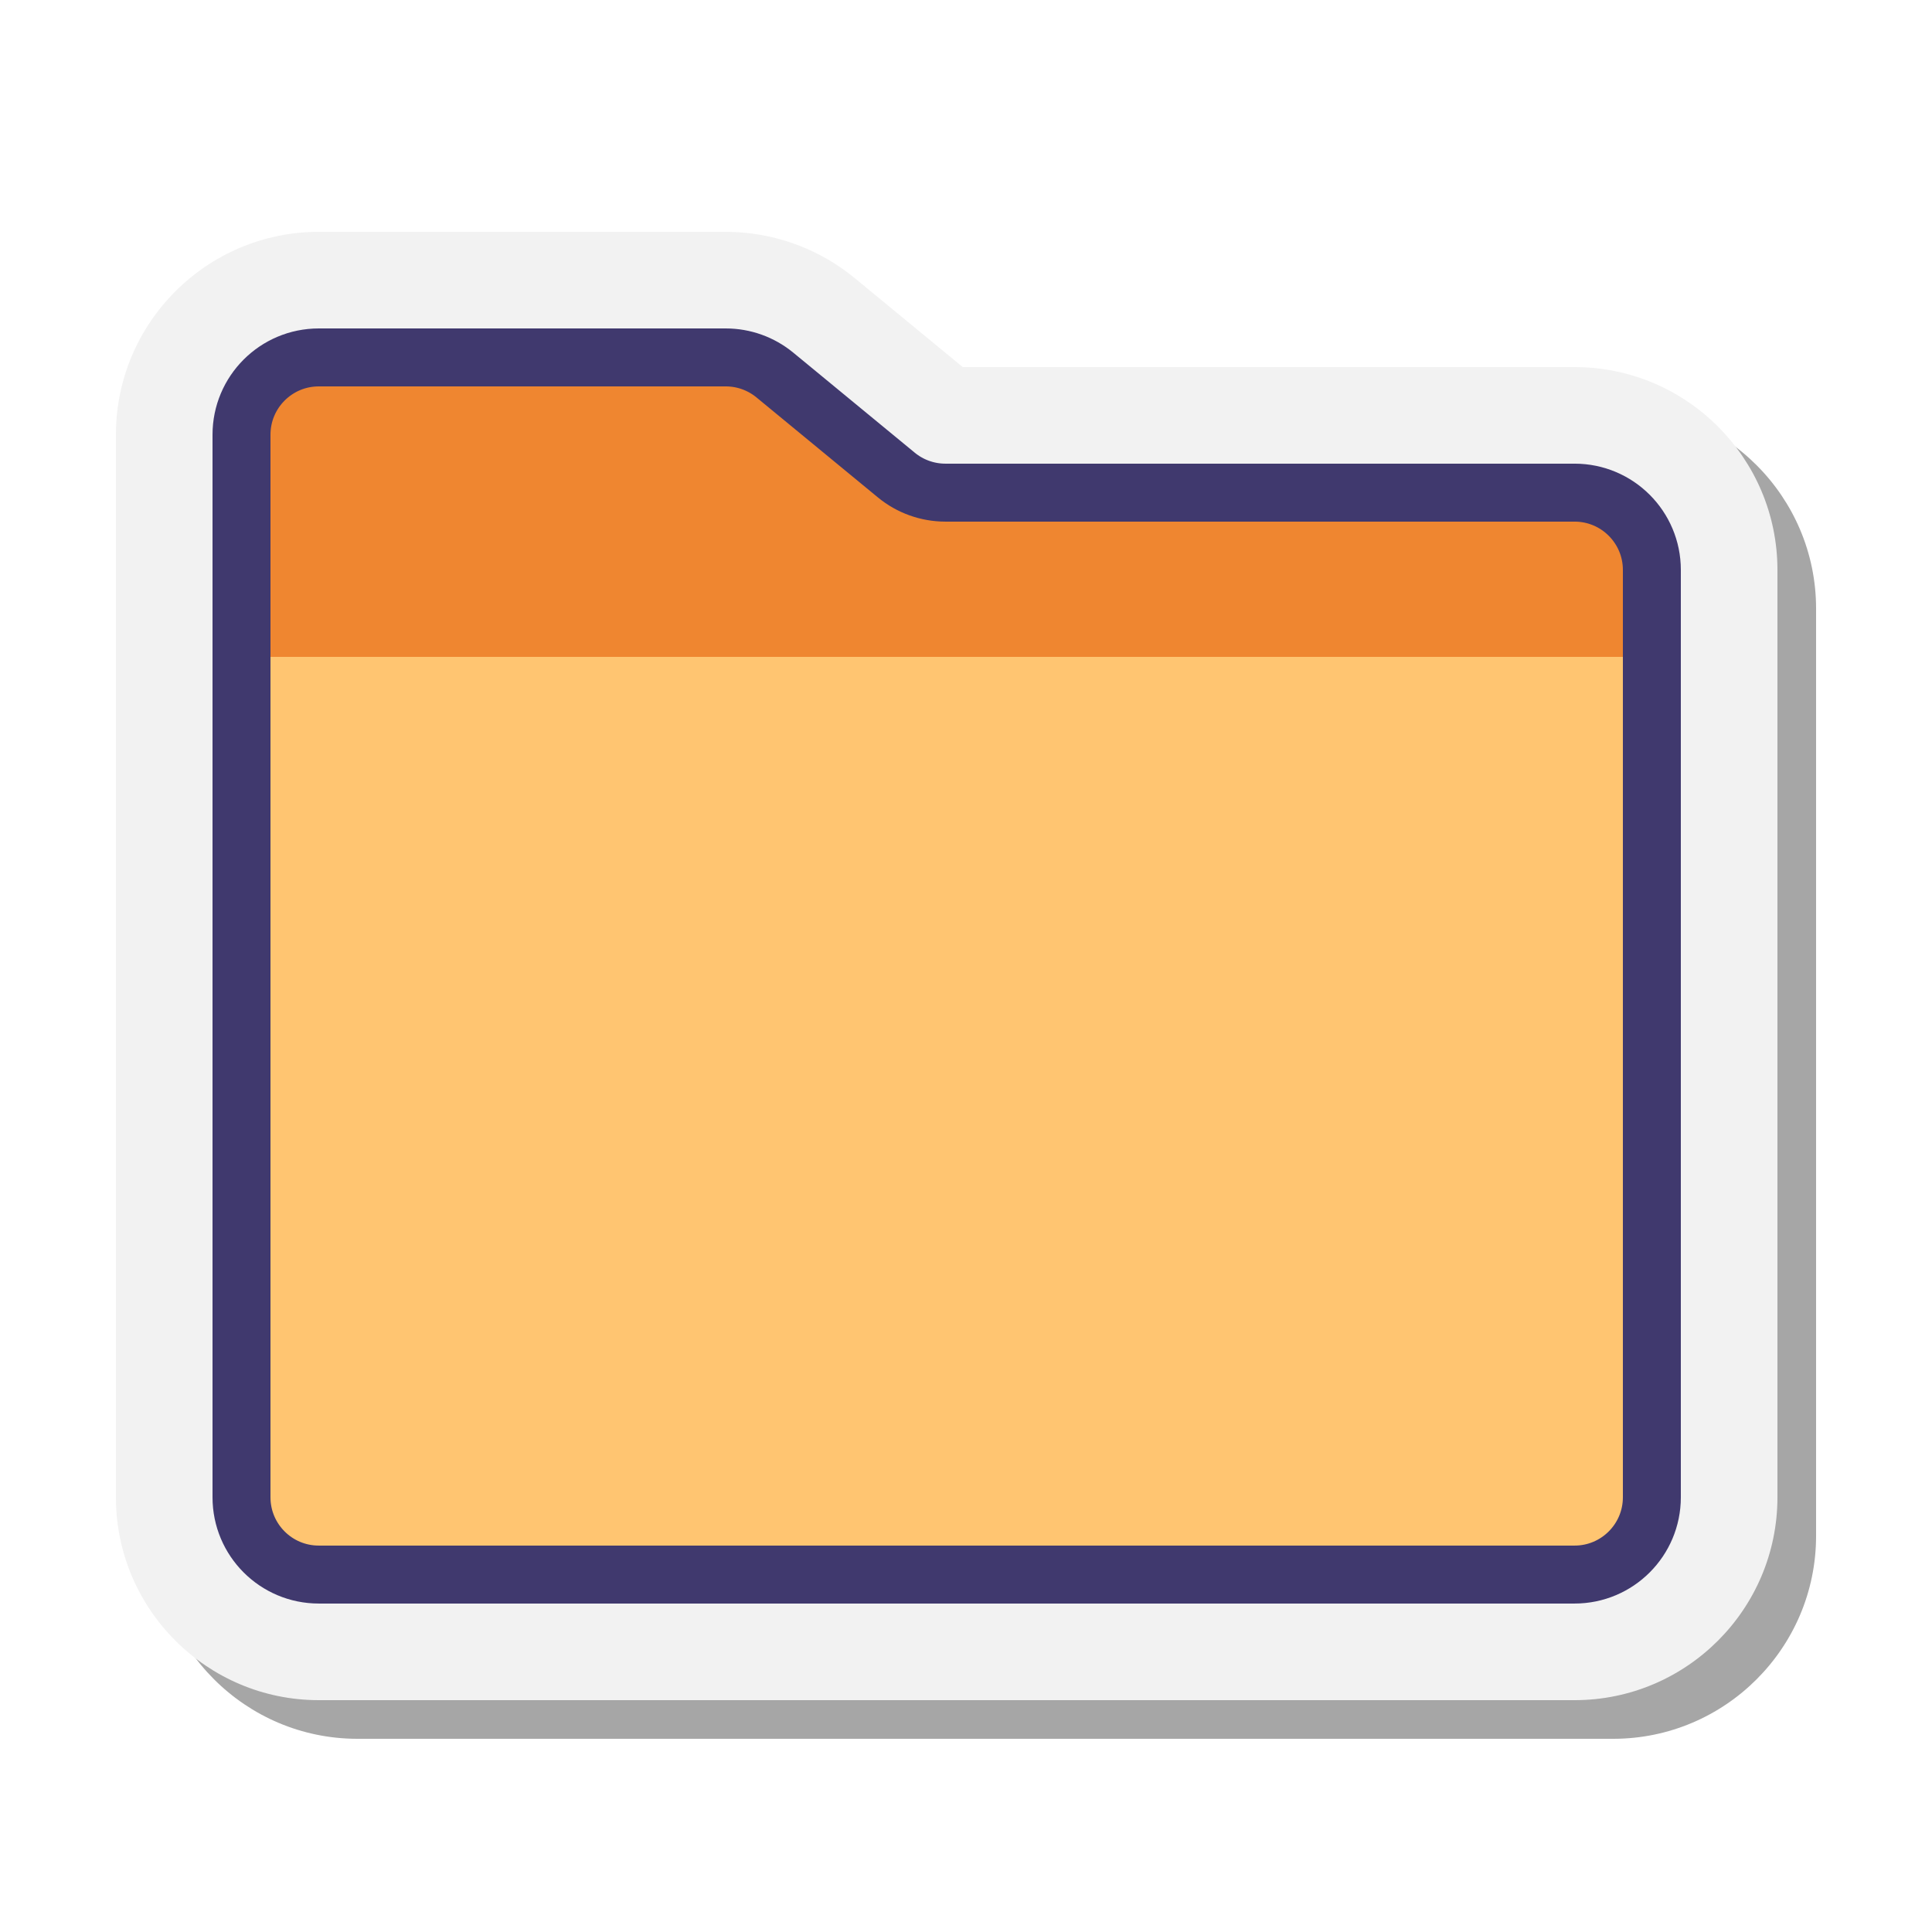
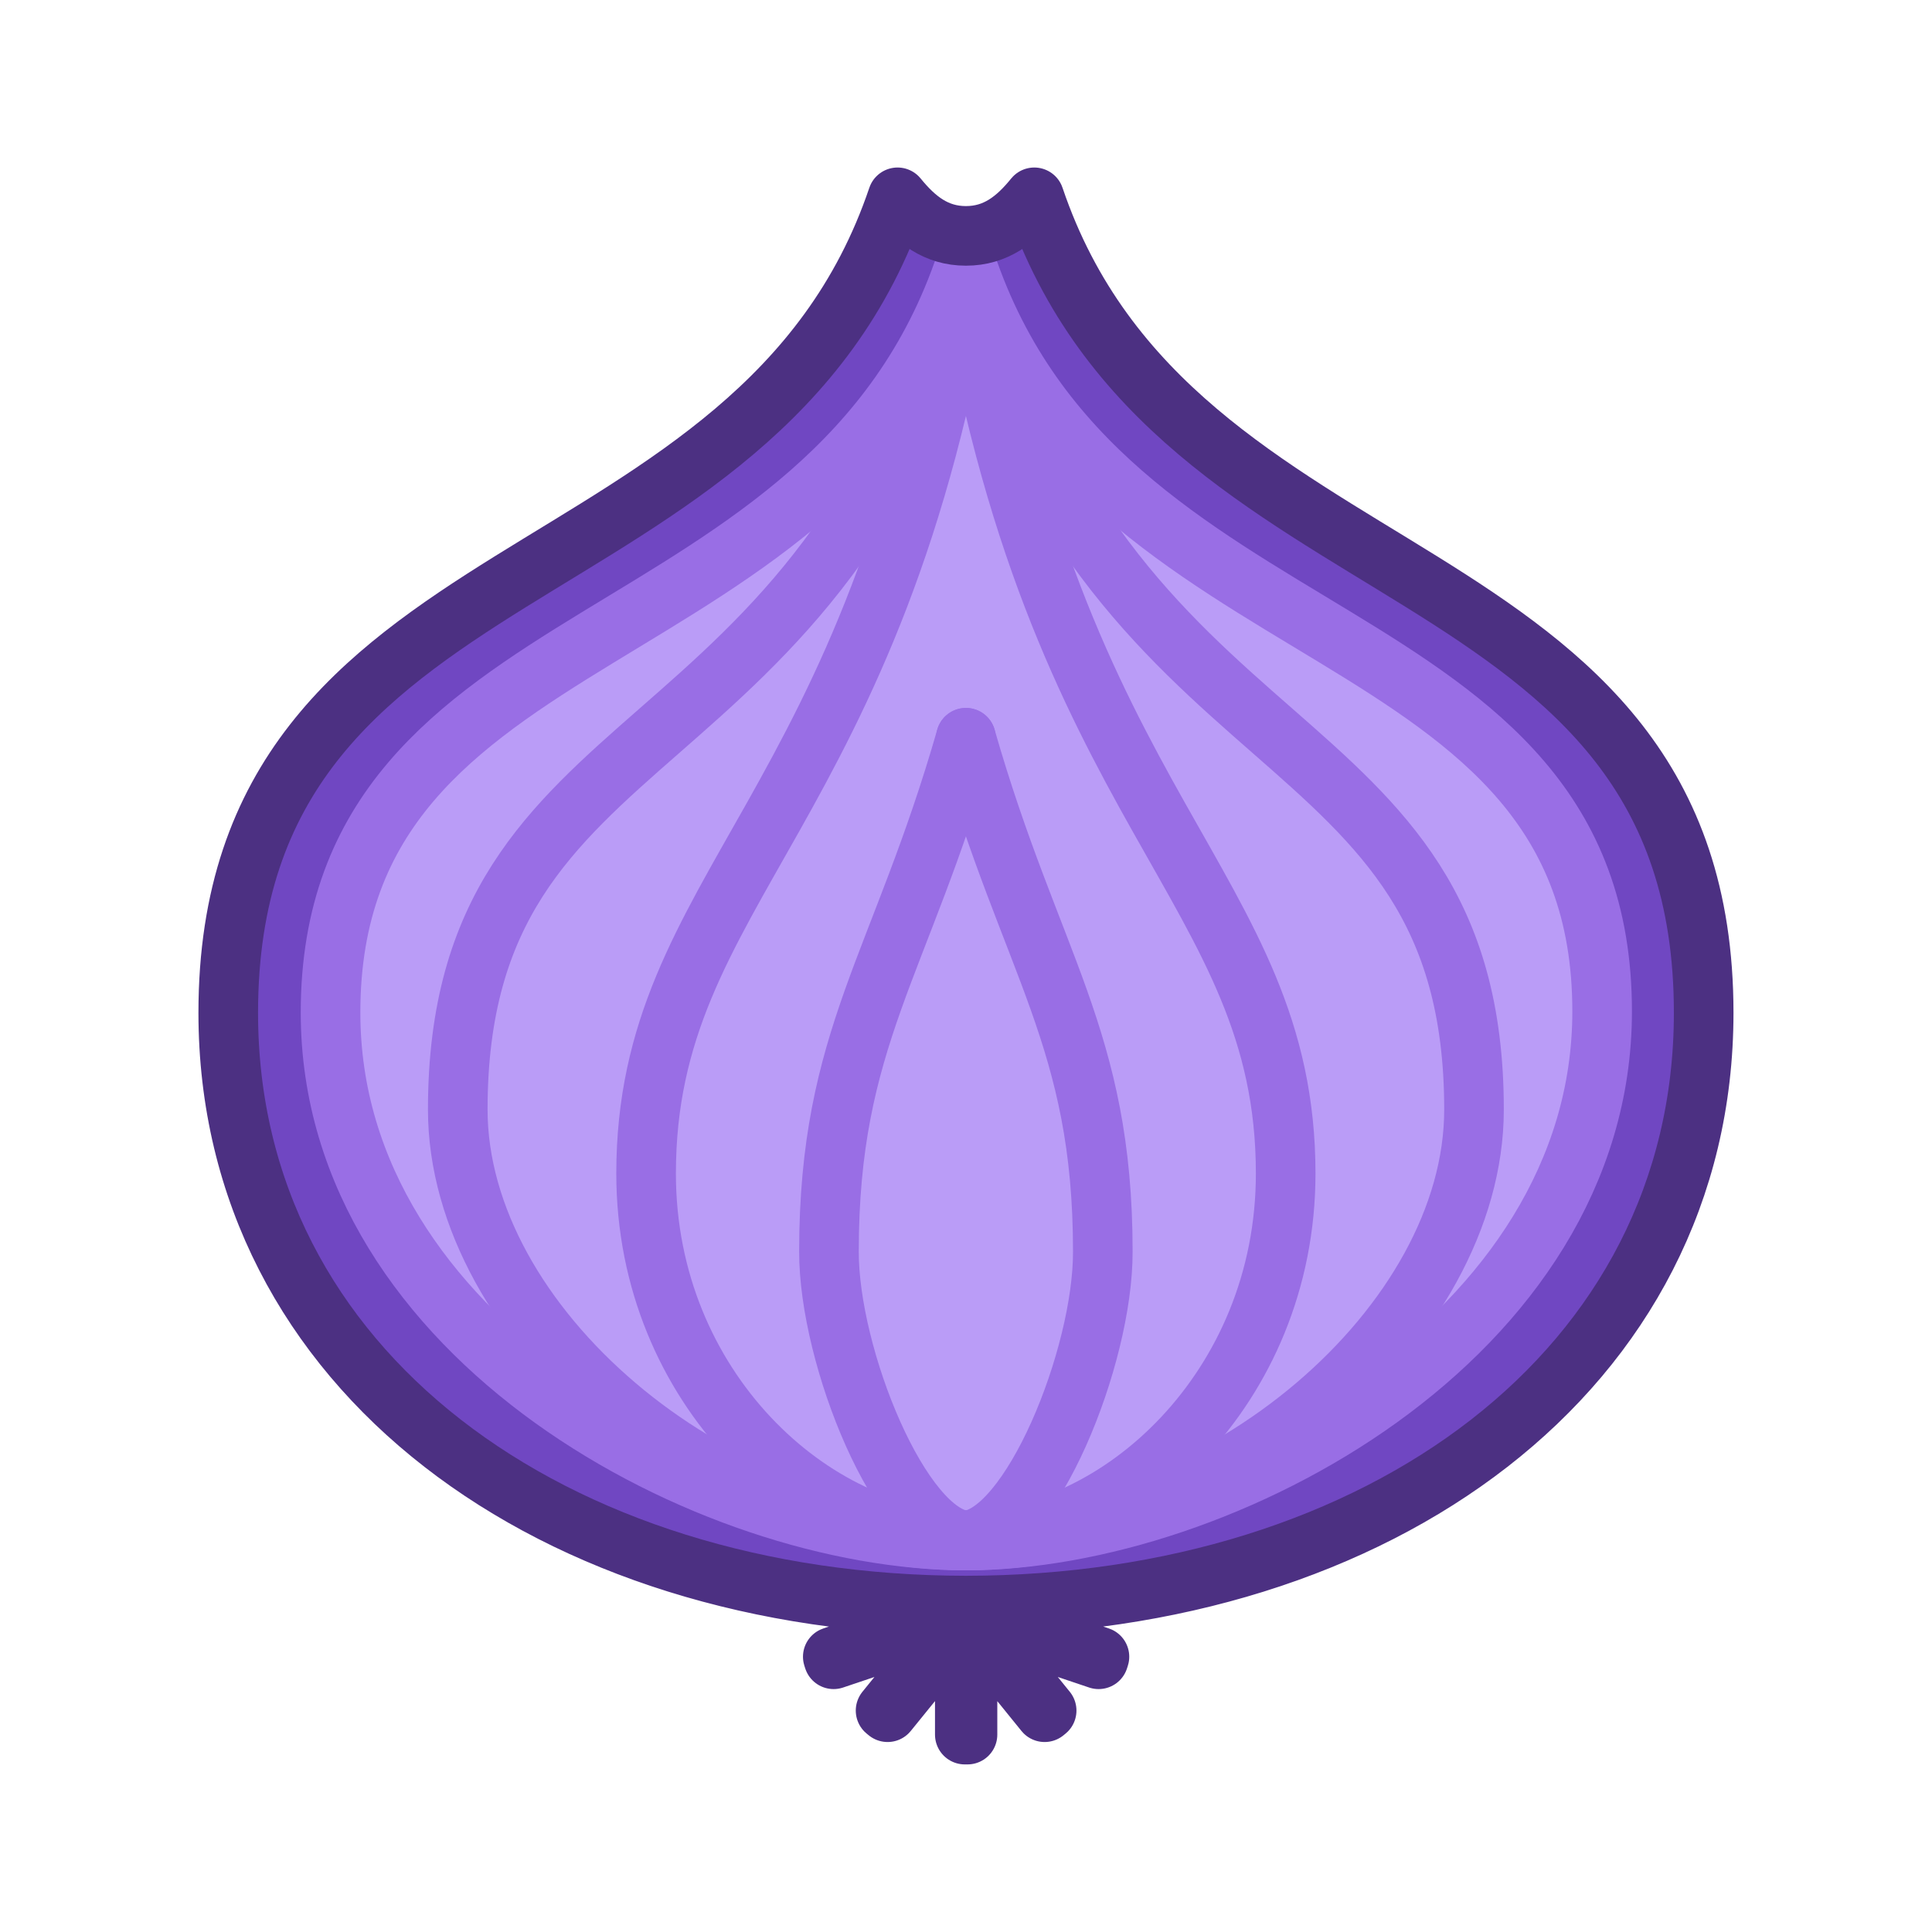
- <svg xmlns="http://www.w3.org/2000/svg" viewBox="0 0 100 100" width="100px" height="100px">
-   <path d="M18.5,90C12.71,90,8,85.29,8,79.5v-55C8,18.71,12.71,14,18.5,14h21.065 c2.43,0,4.801,0.851,6.676,2.396L51.832,21H83.5C89.29,21,94,25.71,94,31.5v48C94,85.29,89.29,90,83.5,90H18.5z" opacity=".35" />
-   <path fill="#f2f2f2" d="M16.5,88C10.71,88,6,83.29,6,77.5v-55C6,16.71,10.71,12,16.5,12h21.065 c2.43,0,4.801,0.851,6.676,2.396L49.832,19H81.5C87.29,19,92,23.71,92,29.5v48C92,83.29,87.29,88,81.5,88H16.5z" />
-   <path fill="#ef8630" d="M12.5,77.5v-55c0-2.209,1.791-4,4-4h21.065c0.928,0,1.827,0.322,2.543,0.912l6.284,5.175 c0.716,0.59,1.615,0.912,2.543,0.912H81.5c2.209,0,4,1.791,4,4v48c0,2.209-1.791,4-4,4h-65C14.291,81.5,12.5,79.709,12.5,77.5z" />
-   <polygon fill="#ffc571" points="13,79 17,81 82,81 85,78 85,34 13,34" />
-   <path fill="none" stroke="#40396e" stroke-linecap="round" stroke-linejoin="round" stroke-miterlimit="10" stroke-width="3" d="M12.5,77.5v-55c0-2.209,1.791-4,4-4h21.065c0.928,0,1.827,0.322,2.543,0.912l6.284,5.175c0.716,0.59,1.615,0.912,2.543,0.912H81.5 c2.209,0,4,1.791,4,4v48c0,2.209-1.791,4-4,4h-65C14.291,81.5,12.5,79.709,12.5,77.5z" />
+ <svg xmlns="http://www.w3.org/2000/svg" id="misc" viewBox="0 0 258 258">
+   <defs>
+     <style>
+       .cls-1 {
+         fill: #ba9cf7;
+       }
+ 
+       .cls-1, .cls-2, .cls-3, .cls-4 {
+         fill-rule: evenodd;
+       }
+ 
+       .cls-2 {
+         stroke: #4c3082;
+       }
+ 
+       .cls-2, .cls-4 {
+         fill: none;
+         stroke-linecap: round;
+         stroke-linejoin: round;
+         stroke-width: 7.96px;
+       }
+ 
+       .cls-3 {
+         fill: #7047c2;
+       }
+ 
+       .cls-4 {
+         stroke: #996ee5;
+       }
+     </style>
+   </defs>
+   <g>
+     <path class="cls-3" d="m30.48,135.25c0-63.31,70.81-54,89.38-108.9,2.42,2.98,5.14,5.15,9.13,5.15s6.72-2.17,9.13-5.15c18.57,54.9,89.39,45.59,89.39,108.9,0,47.79-43.52,79.11-98.52,79.16-55-.05-98.51-31.37-98.51-79.16Z" />
+     <path class="cls-1" d="m41.1,135.25c0-25.88,13.39-36.58,32.72-48.59,14.18-8.82,32.6-18.53,45.45-36.25l5.51-8.9,4.22.61,4.21-.62,5.51,8.91c12.86,17.72,31.28,27.43,45.46,36.25,19.24,11.96,32.72,22.63,32.72,48.59,0,39.6-36.12,68.5-87.9,68.55-51.78-.05-87.9-28.95-87.9-68.55Z" />
+   </g>
+   <g>
+     <path class="cls-4" d="m128.99,35.06c-18.05,53.88-84.85,46.28-84.85,100.16,0,43.54,50.8,70.5,84.85,70.5" />
+     <path class="cls-4" d="m128.99,35.06c-18.71,69.84-67.86,59.22-67.86,113.11,0,28.72,33.81,57.55,67.86,57.55" />
+     <path class="cls-4" d="m128.99,35.06c-11.7,73.66-42.71,83.2-42.71,121.65,0,28.73,22.45,49.01,42.71,49.01" />
+     <path class="cls-4" d="m128.99,98.52c-8.73,30.38-18.29,40.15-18.29,68.6-.04,14.05,9.64,37.99,18.29,38.6" />
+     <path class="cls-4" d="m128.99,35.06c18.05,53.88,84.96,46.11,84.96,99.99,0,43.54-50.92,70.67-84.96,70.67" />
+     <path class="cls-4" d="m128.99,35.06c18.71,69.84,67.85,59.22,67.85,113.11,0,28.72-33.81,57.55-67.85,57.55" />
+     <path class="cls-4" d="m128.99,35.06c11.7,73.66,42.7,83.2,42.7,121.65,0,28.73-22.44,49.01-42.7,49.01" />
+     <path class="cls-4" d="m128.99,98.52c8.73,30.38,18.28,40.15,18.28,68.6.05,14.05-9.63,37.99-18.28,38.6" />
+   </g>
+   <path class="cls-2" d="m128.84,231.64v-15.7l-10.31,12.71-.27-.22,10.24-12.63-17.18,5.78-.11-.34,17.63-5.93v-.37l.17.22.19-.22v.37l17.62,5.93-.11.34-17.17-5.78,10.23,12.63-.27.22-10.3-12.71v15.7h-.36ZM30.48,135.25c0-63.31,70.81-54,89.38-108.9,2.42,2.98,5.14,5.15,9.13,5.15s6.72-2.17,9.13-5.15c18.57,54.9,89.39,45.59,89.39,108.9,0,47.79-43.52,79.11-98.52,79.16-55-.05-98.51-31.37-98.51-79.16Z" />
</svg>
